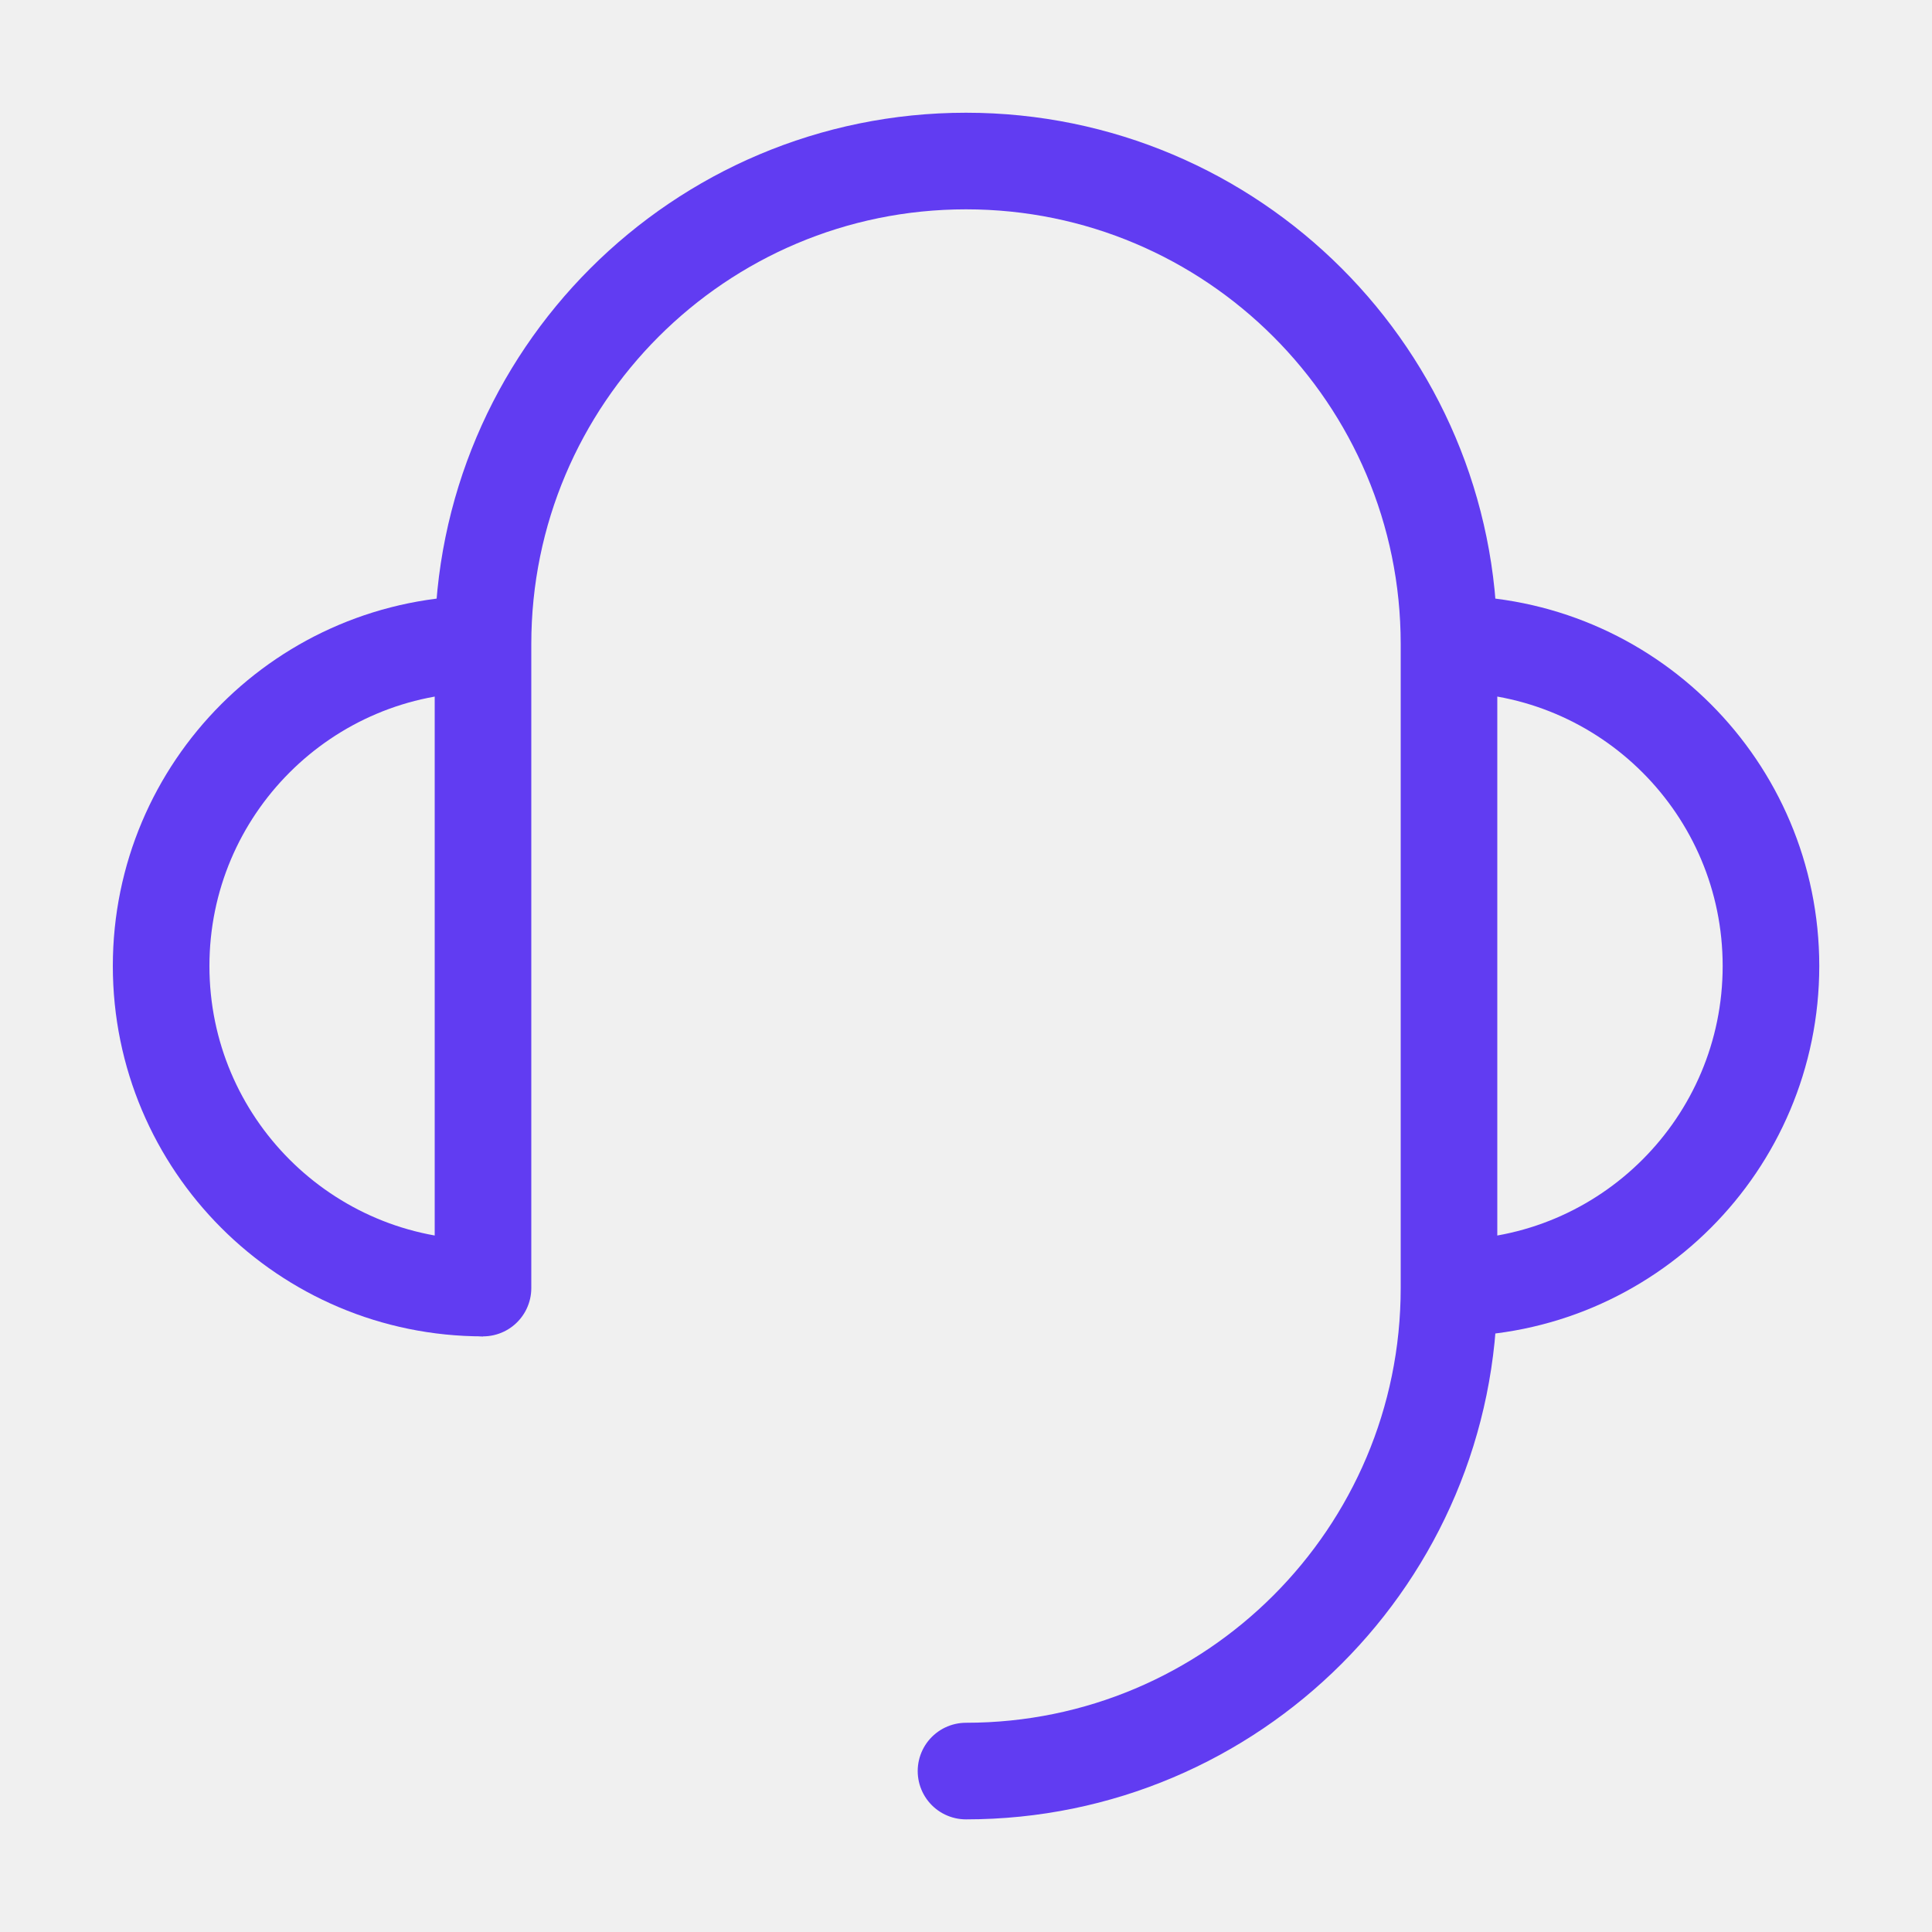
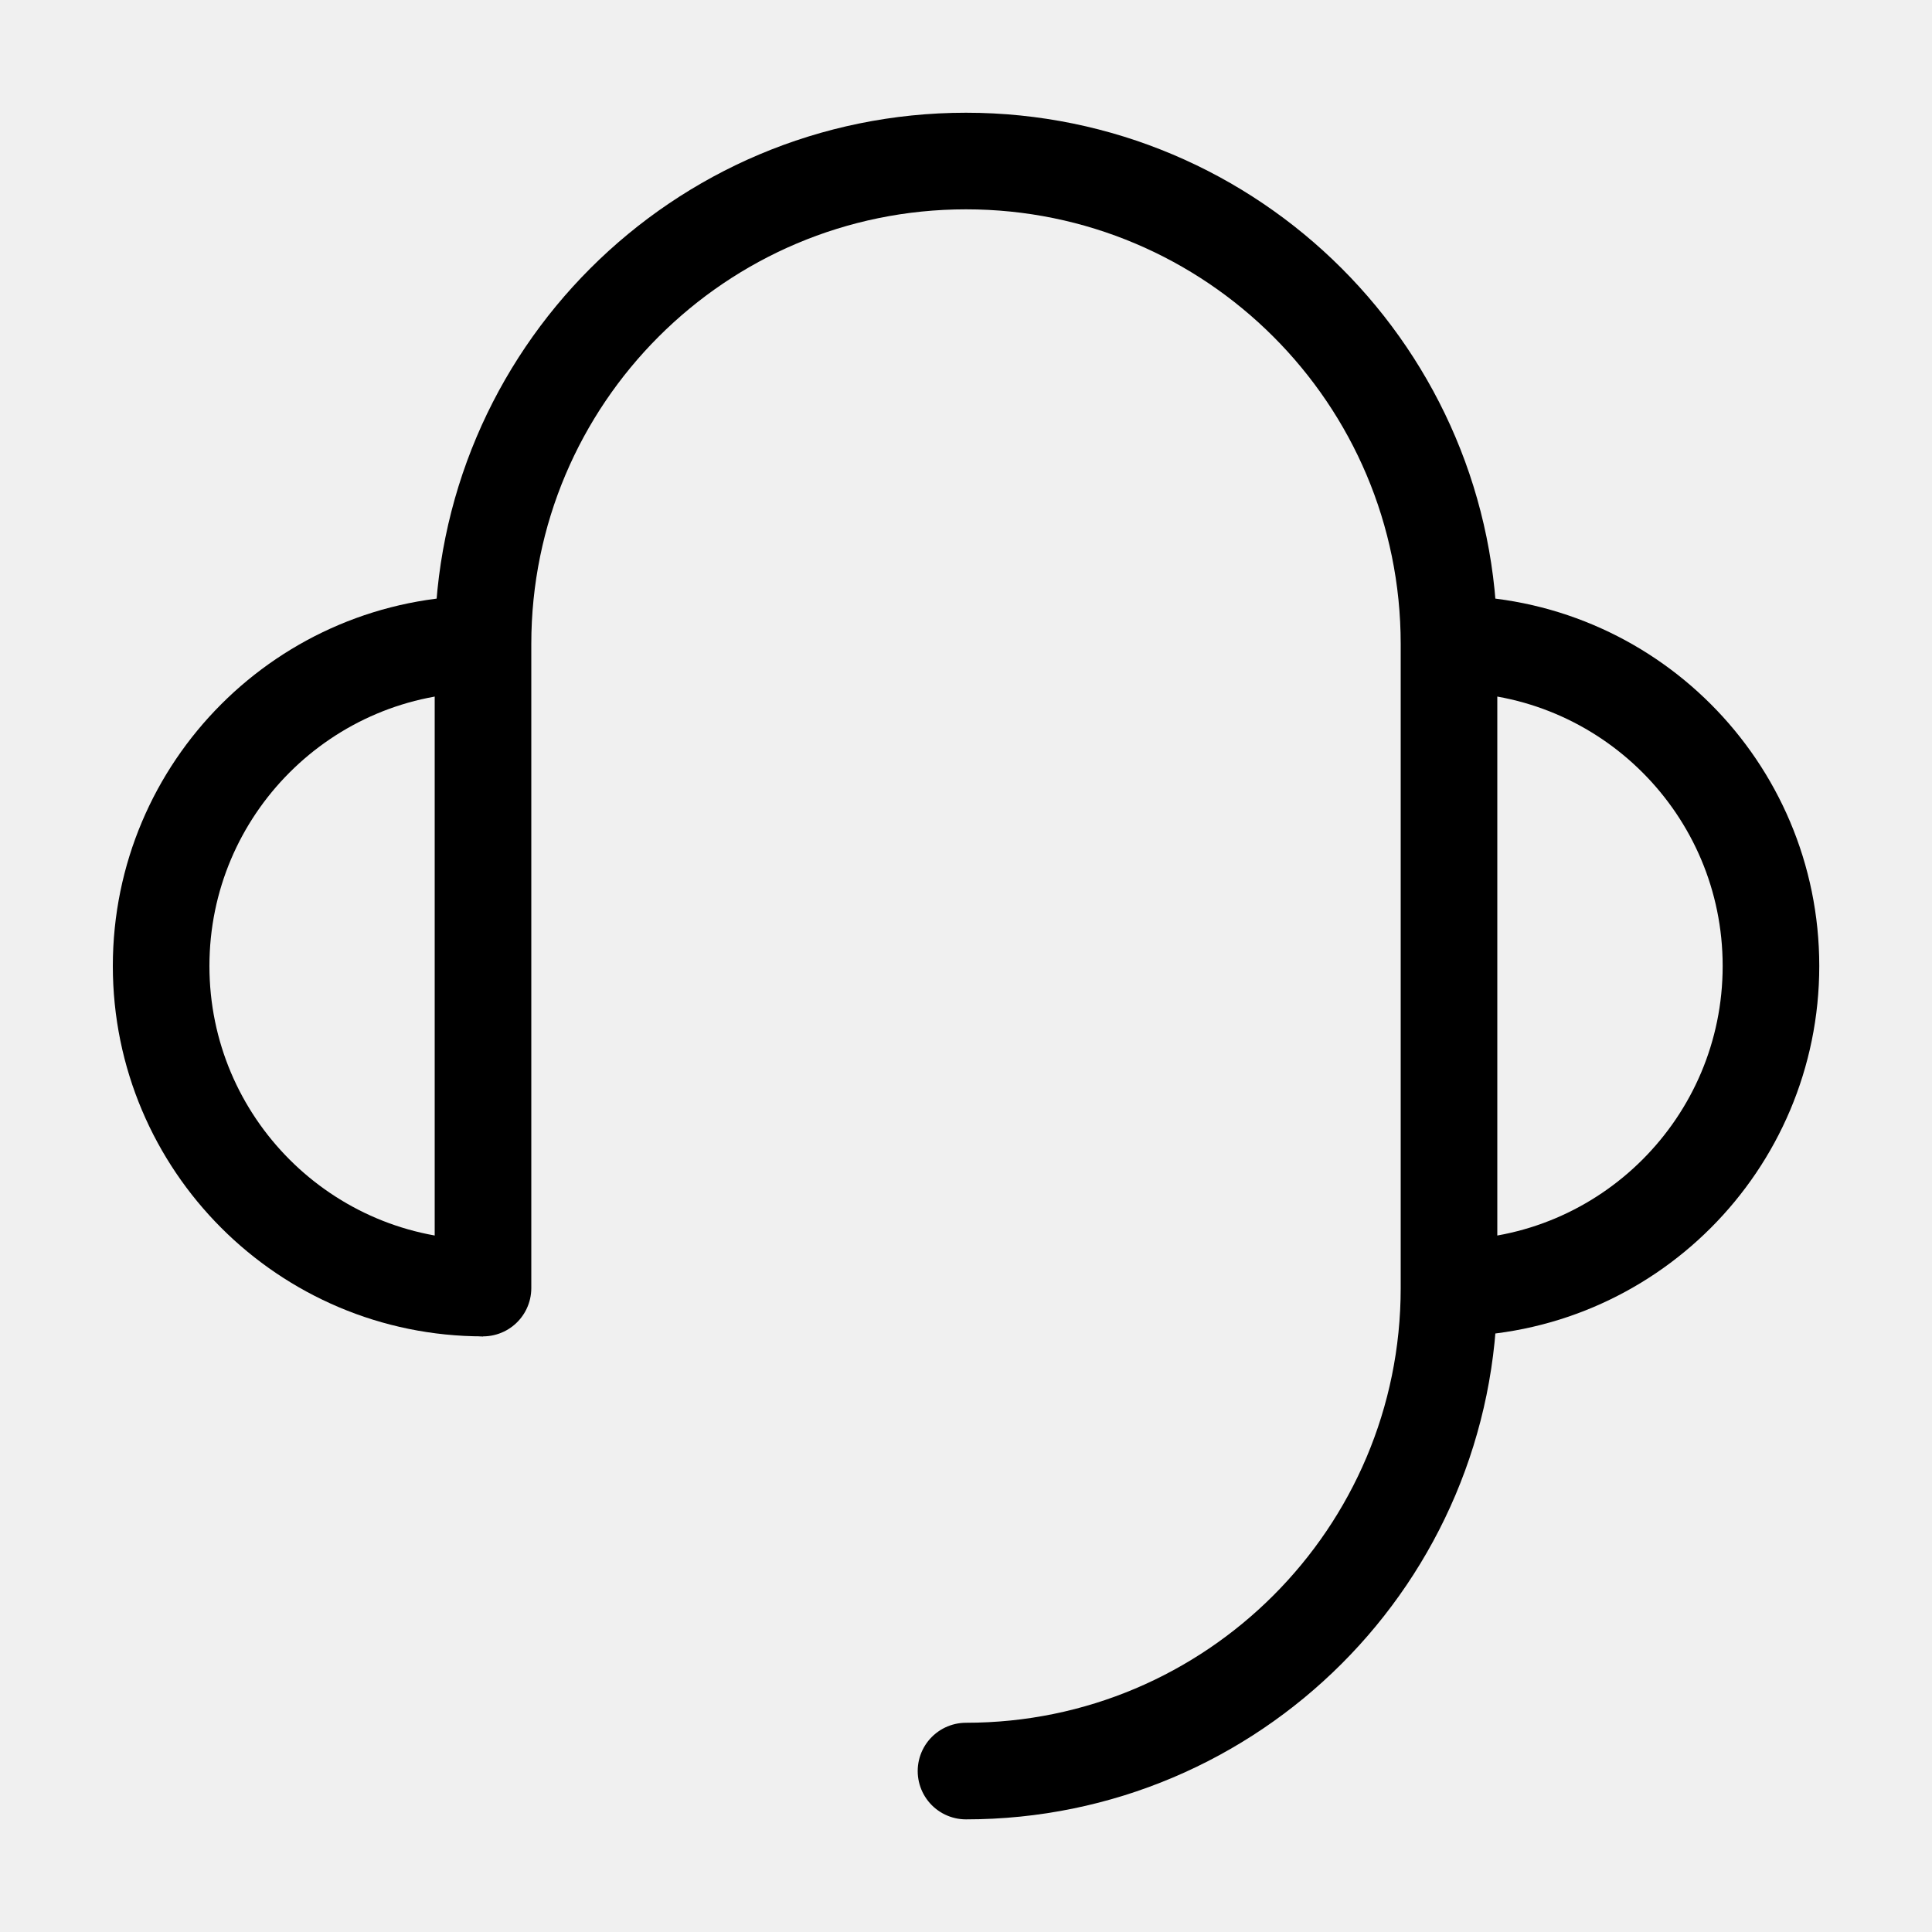
<svg xmlns="http://www.w3.org/2000/svg" width="20" height="20" viewBox="0 0 20 20" fill="none">
  <path d="M20 0H0V20H20V0Z" fill="white" fill-opacity="0.01" />
-   <path d="M15 13.334C16.841 13.334 18.333 11.841 18.333 10C18.333 8.159 16.841 6.667 15 6.667" stroke="#613CF2" stroke-linejoin="round" />
-   <path d="M5.001 6.667C3.16 6.667 1.668 8.159 1.668 10C1.668 11.841 3.16 13.334 5.001 13.334" stroke="#613CF2" stroke-linejoin="round" />
-   <path d="M5 13.334V13.125V12.084V10V6.667C5 3.906 7.239 1.667 10 1.667C12.761 1.667 15 3.906 15 6.667V13.334C15 16.095 12.761 18.334 10 18.334" stroke="#613CF2" stroke-linecap="round" stroke-linejoin="round" />
+   <path d="M15 13.334C16.841 13.334 18.333 11.841 18.333 10C18.333 8.159 16.841 6.667 15 6.667" stroke="currentColor" stroke-linejoin="round" />
+   <path d="M5.001 6.667C3.16 6.667 1.668 8.159 1.668 10C1.668 11.841 3.16 13.334 5.001 13.334" stroke="currentColor" stroke-linejoin="round" />
+   <path d="M5 13.334V13.125V12.084V10V6.667C5 3.906 7.239 1.667 10 1.667C12.761 1.667 15 3.906 15 6.667V13.334C15 16.095 12.761 18.334 10 18.334" stroke="currentColor" stroke-linecap="round" stroke-linejoin="round" />
</svg>
